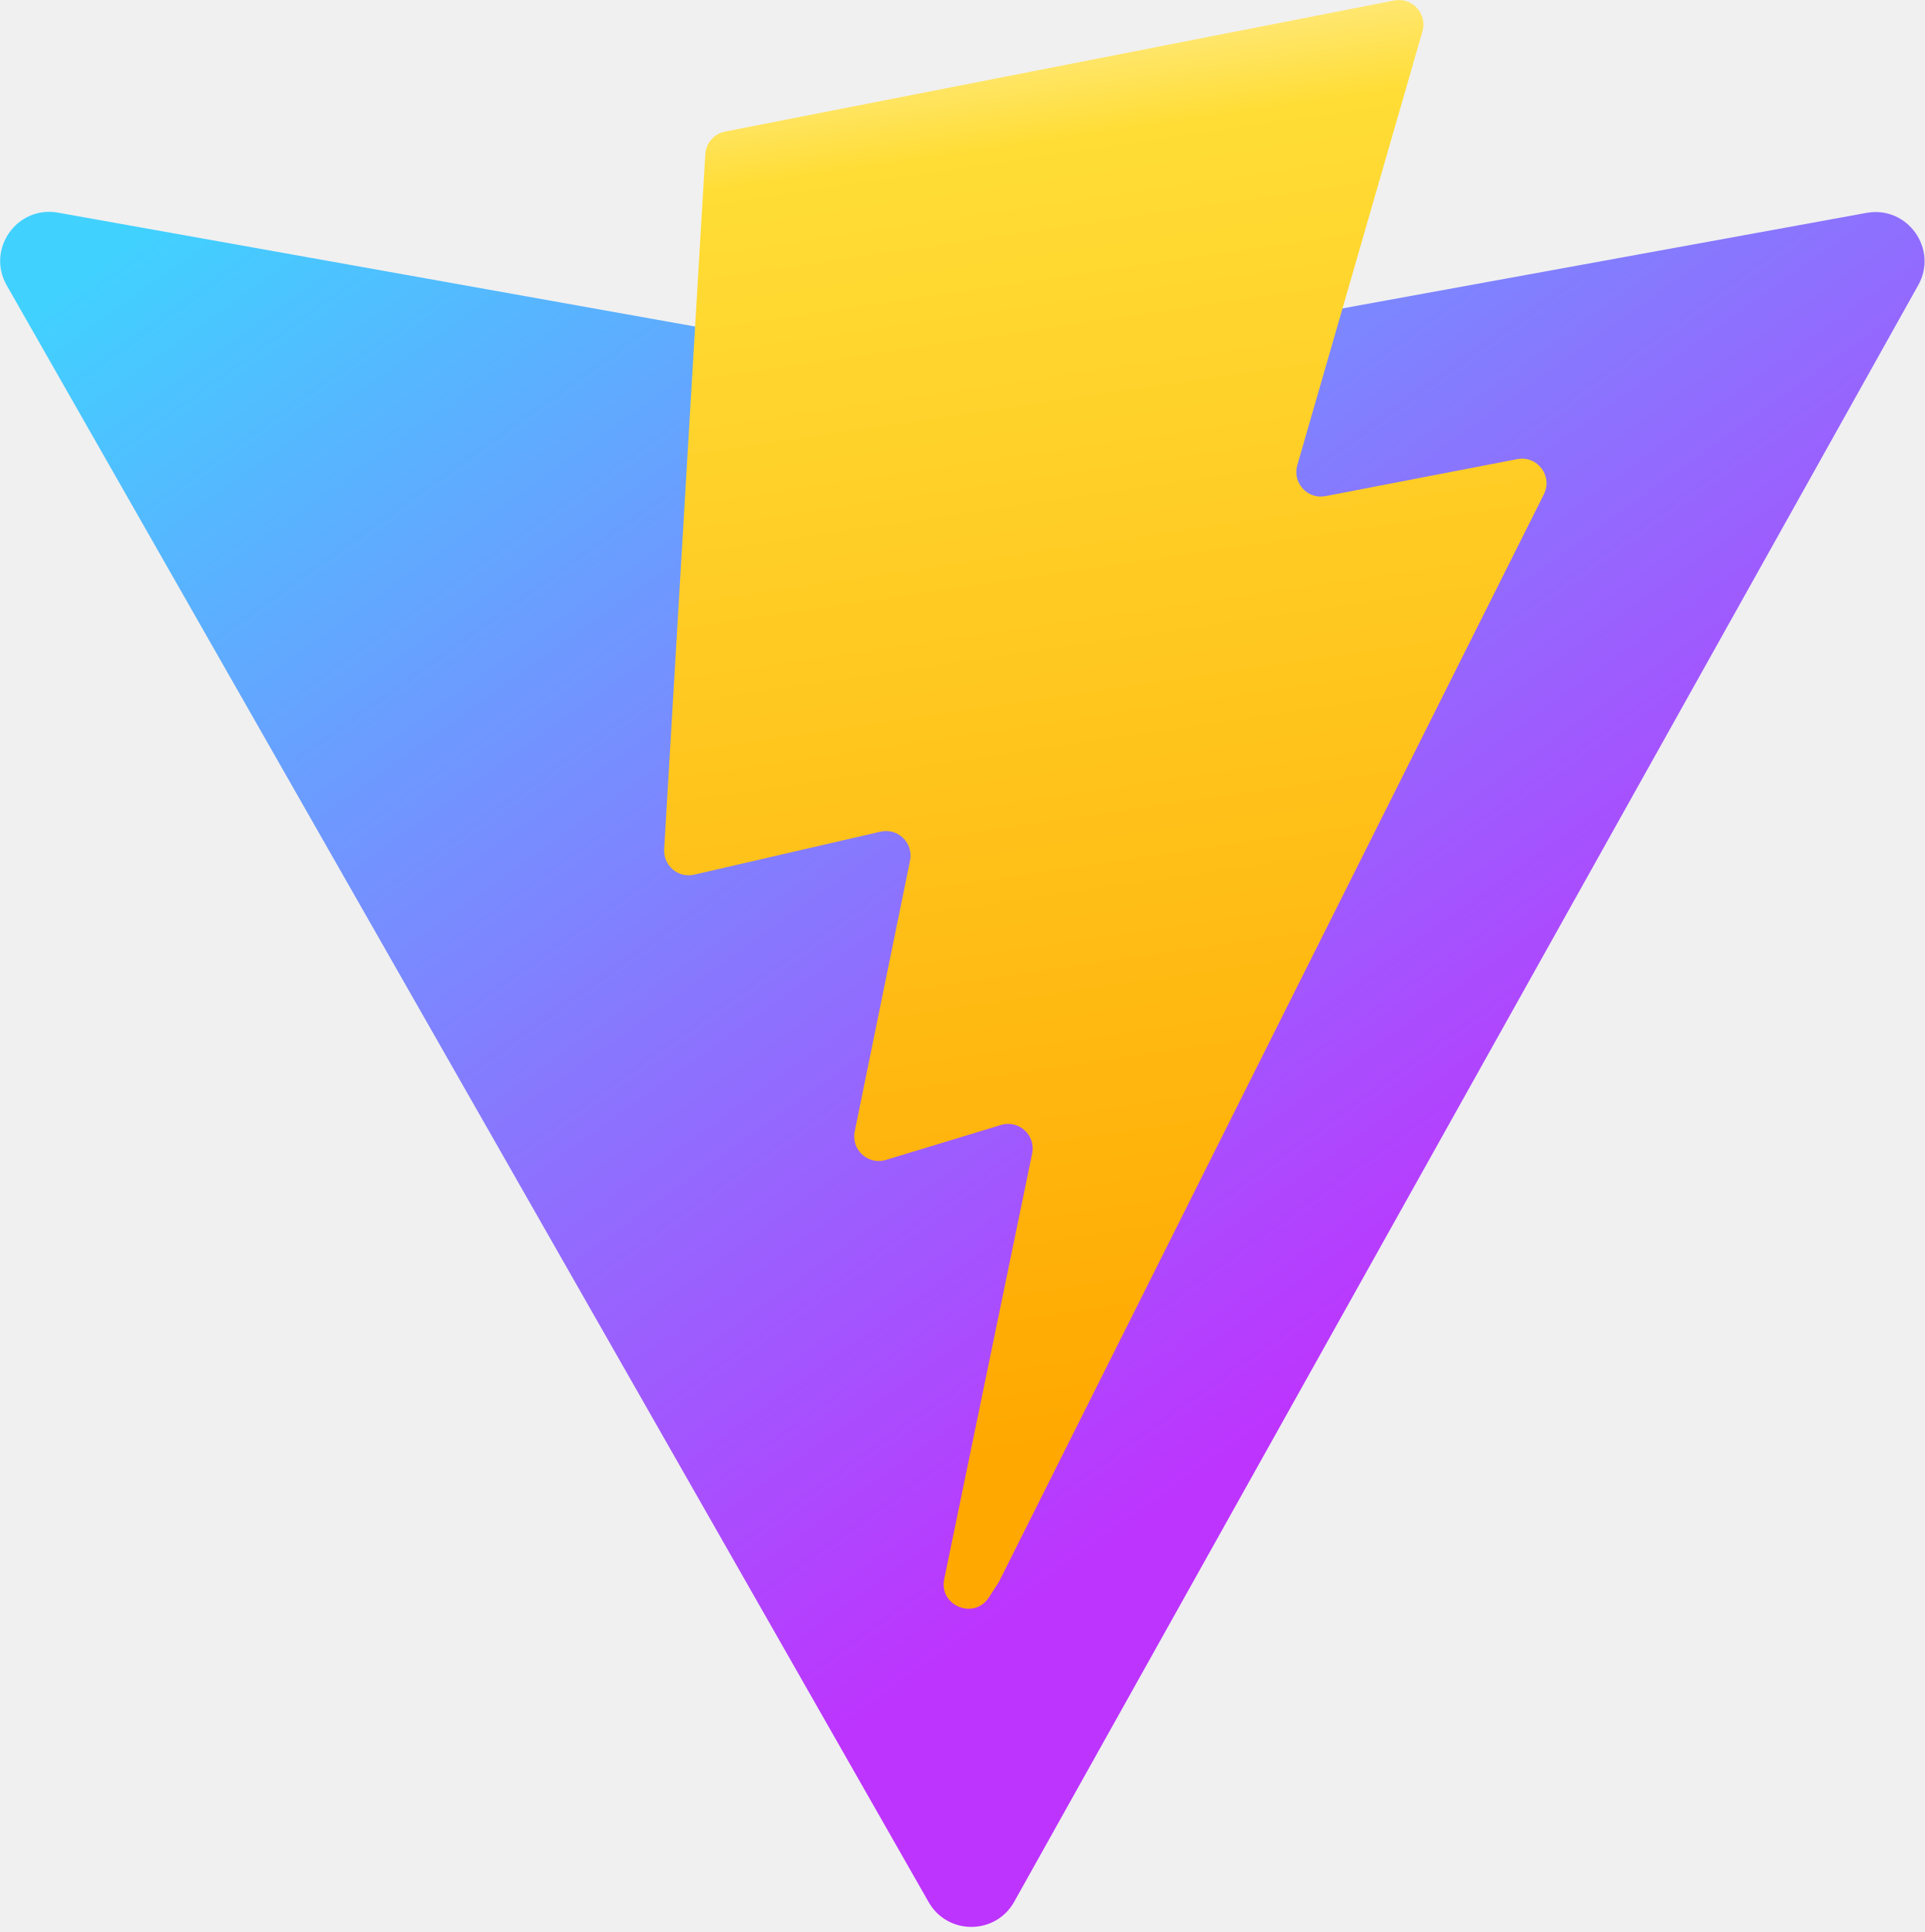
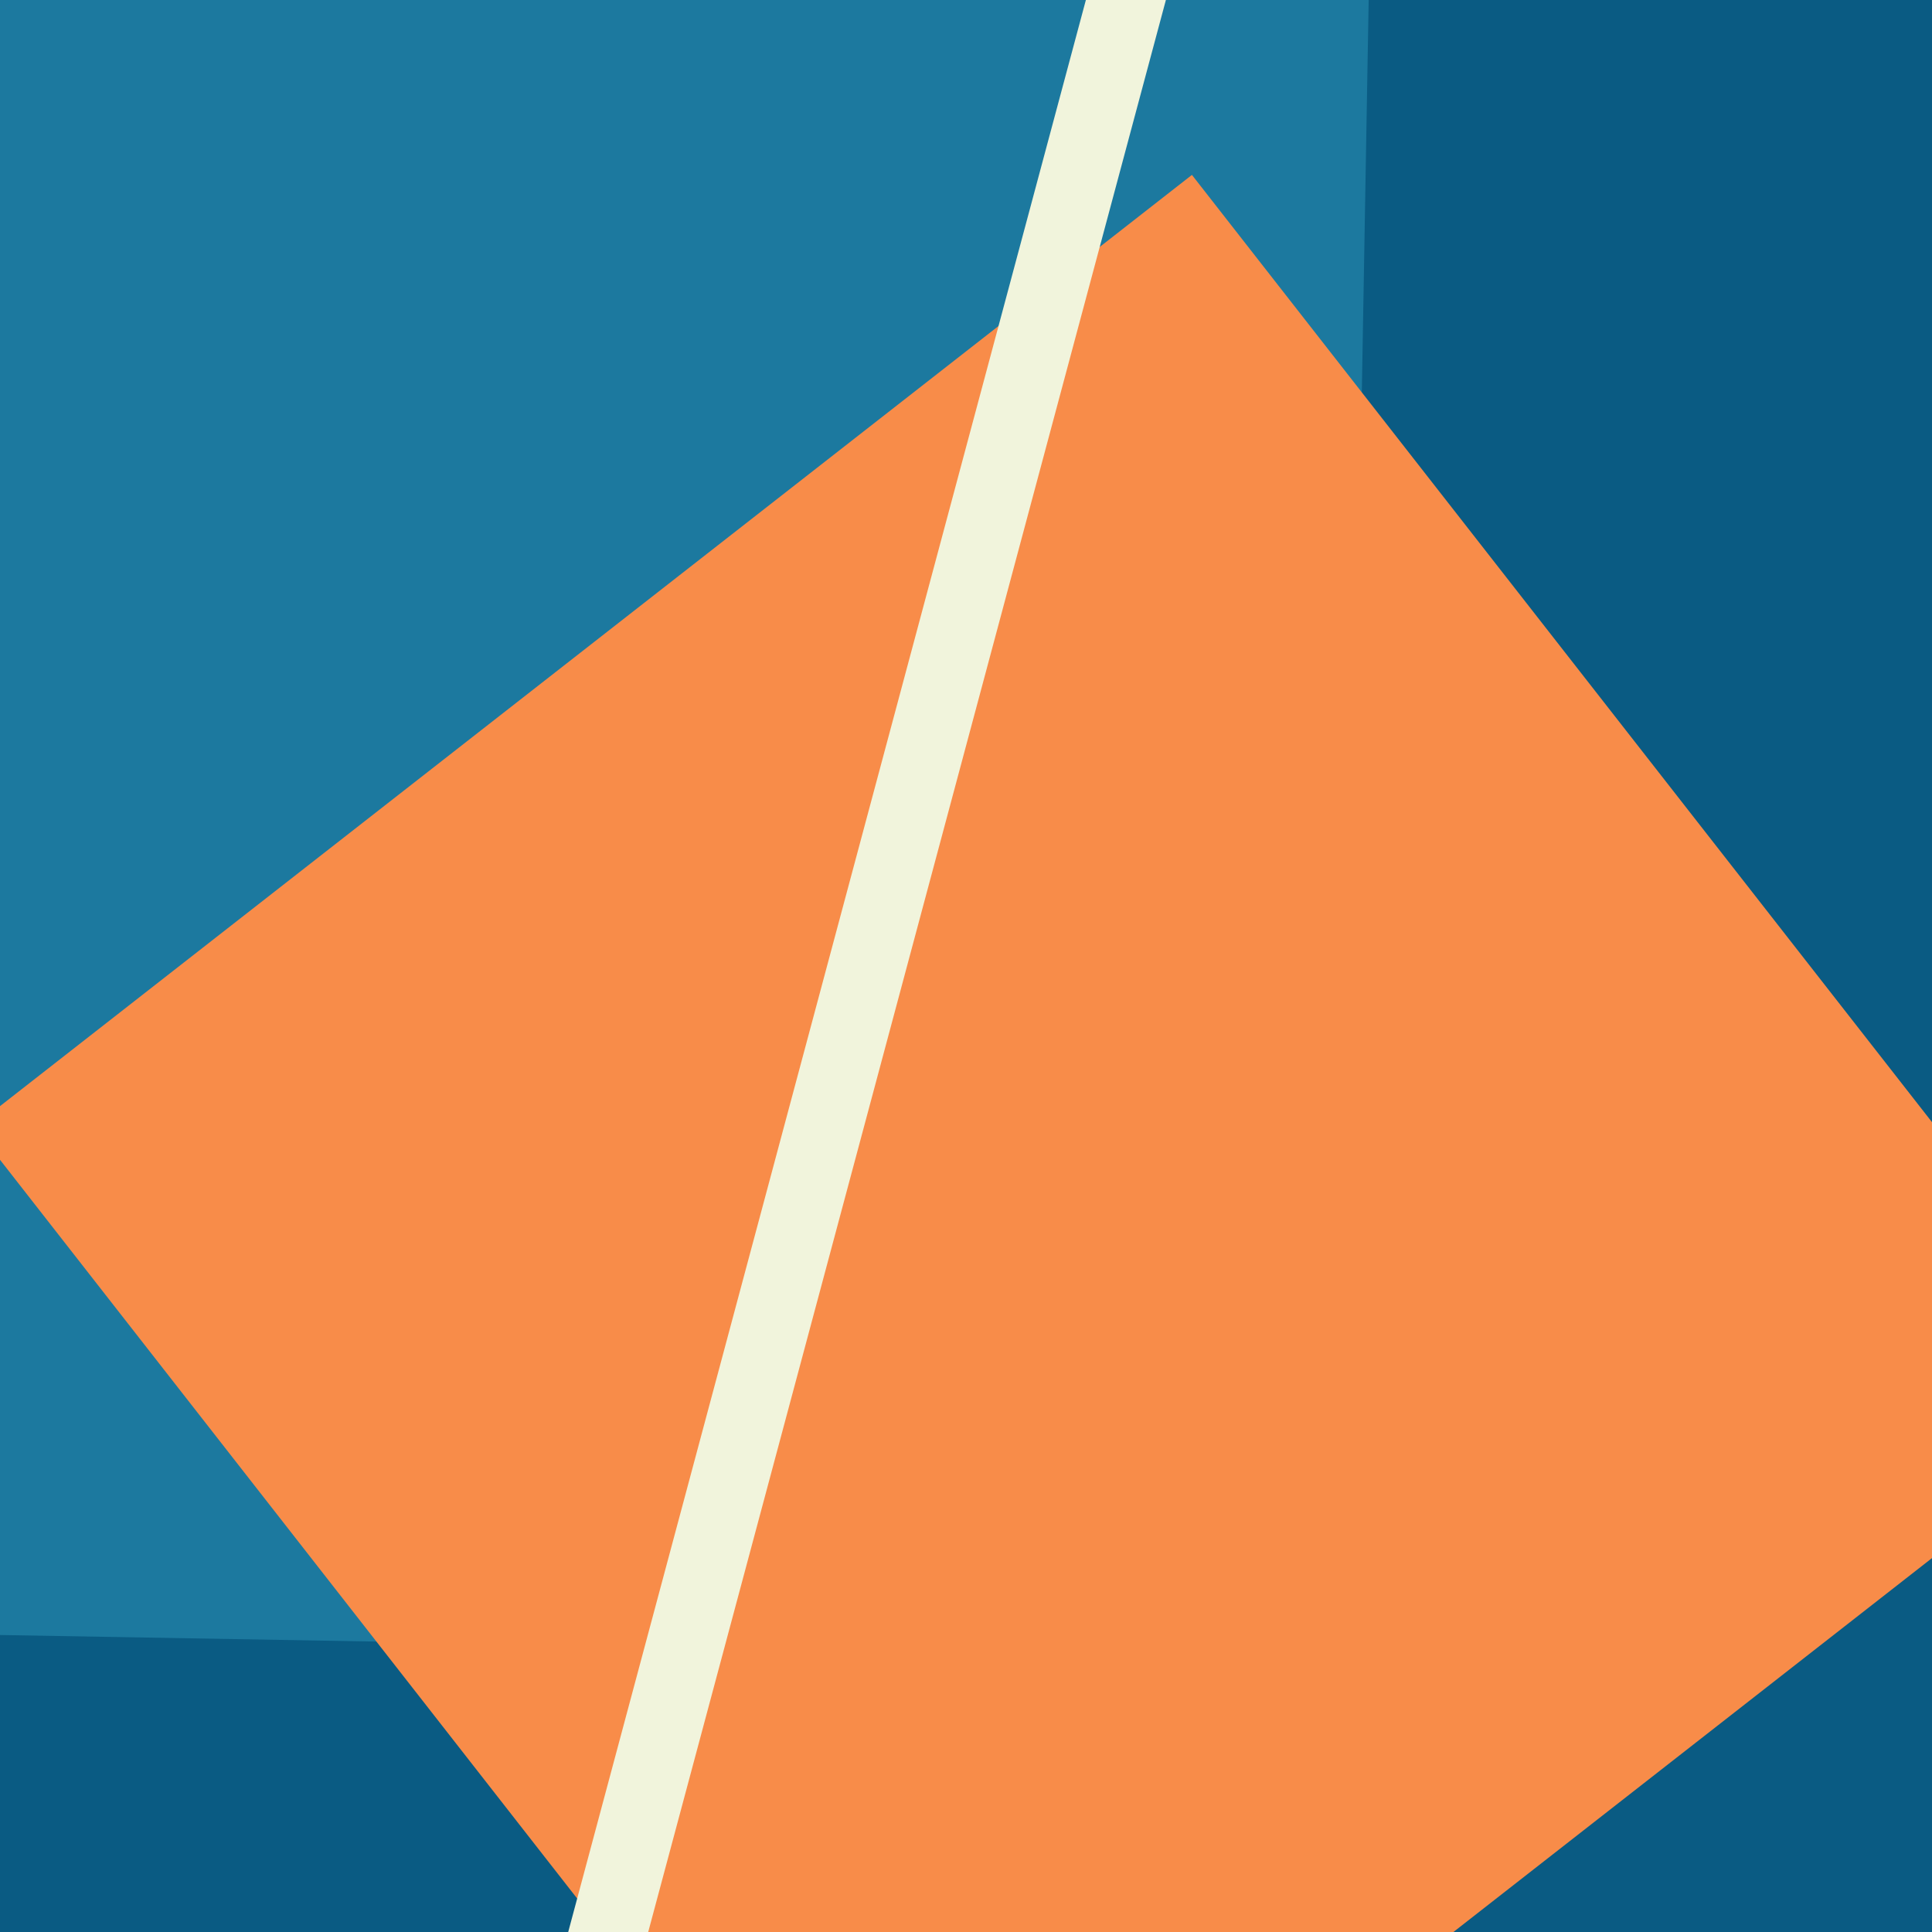
- <svg xmlns="http://www.w3.org/2000/svg" aria-hidden="true" role="img" class="iconify iconify--logos" width="31.88" height="32" preserveAspectRatio="xMidYMid meet" viewBox="0 0 256 257">
-   <defs>
-     <linearGradient id="IconifyId1813088fe1fbc01fb466" x1="-.828%" x2="57.636%" y1="7.652%" y2="78.411%">
-       <stop offset="0%" stop-color="#41D1FF" />
-       <stop offset="100%" stop-color="#BD34FE" />
-     </linearGradient>
-     <linearGradient id="IconifyId1813088fe1fbc01fb467" x1="43.376%" x2="50.316%" y1="2.242%" y2="89.03%">
-       <stop offset="0%" stop-color="#FFEA83" />
-       <stop offset="8.333%" stop-color="#FFDD35" />
-       <stop offset="100%" stop-color="#FFA800" />
-     </linearGradient>
-   </defs>
-   <path fill="url(#IconifyId1813088fe1fbc01fb466)" d="M255.153 37.938L134.897 252.976c-2.483 4.44-8.862 4.466-11.382.048L.875 37.958c-2.746-4.814 1.371-10.646 6.827-9.67l120.385 21.517a6.537 6.537 0 0 0 2.322-.004l117.867-21.483c5.438-.991 9.574 4.796 6.877 9.62Z" />
-   <path fill="url(#IconifyId1813088fe1fbc01fb467)" d="M185.432.063L96.44 17.501a3.268 3.268 0 0 0-2.634 3.014l-5.474 92.456a3.268 3.268 0 0 0 3.997 3.378l24.777-5.718c2.318-.535 4.413 1.507 3.936 3.838l-7.361 36.047c-.495 2.426 1.782 4.5 4.151 3.78l15.304-4.649c2.372-.72 4.652 1.36 4.15 3.788l-11.698 56.621c-.732 3.542 3.979 5.473 5.943 2.437l1.313-2.028l72.516-144.72c1.215-2.423-.88-5.186-3.54-4.672l-25.505 4.922c-2.396.462-4.435-1.77-3.759-4.114l16.646-57.705c.677-2.35-1.37-4.583-3.769-4.113Z" />
+ <svg xmlns="http://www.w3.org/2000/svg" fill="none" viewBox="0 0 100 100">
+   <mask id="a">
+     <rect width="100" height="100" fill="#fff" rx="0" ry="0" />
+   </mask>
+   <g mask="url(#a)">
+     <path fill="#0a5b83" d="M0 0h100v100H0z" />
+     <path fill="#1c799f" d="M71.438-34.144 69.344 85.838l-119.982-2.094 2.094-119.982 119.982 2.094Z" />
+     <path fill="#f88c49" d="m110.947 72.094-63.041 49.253-49.253-63.041L61.694 9.053l49.253 63.041Z" />
+     <path fill="#f1f4dc" d="m26.426 126.592-3.863-1.036 41.41-154.548 3.864 1.036z" />
+   </g>
</svg>
